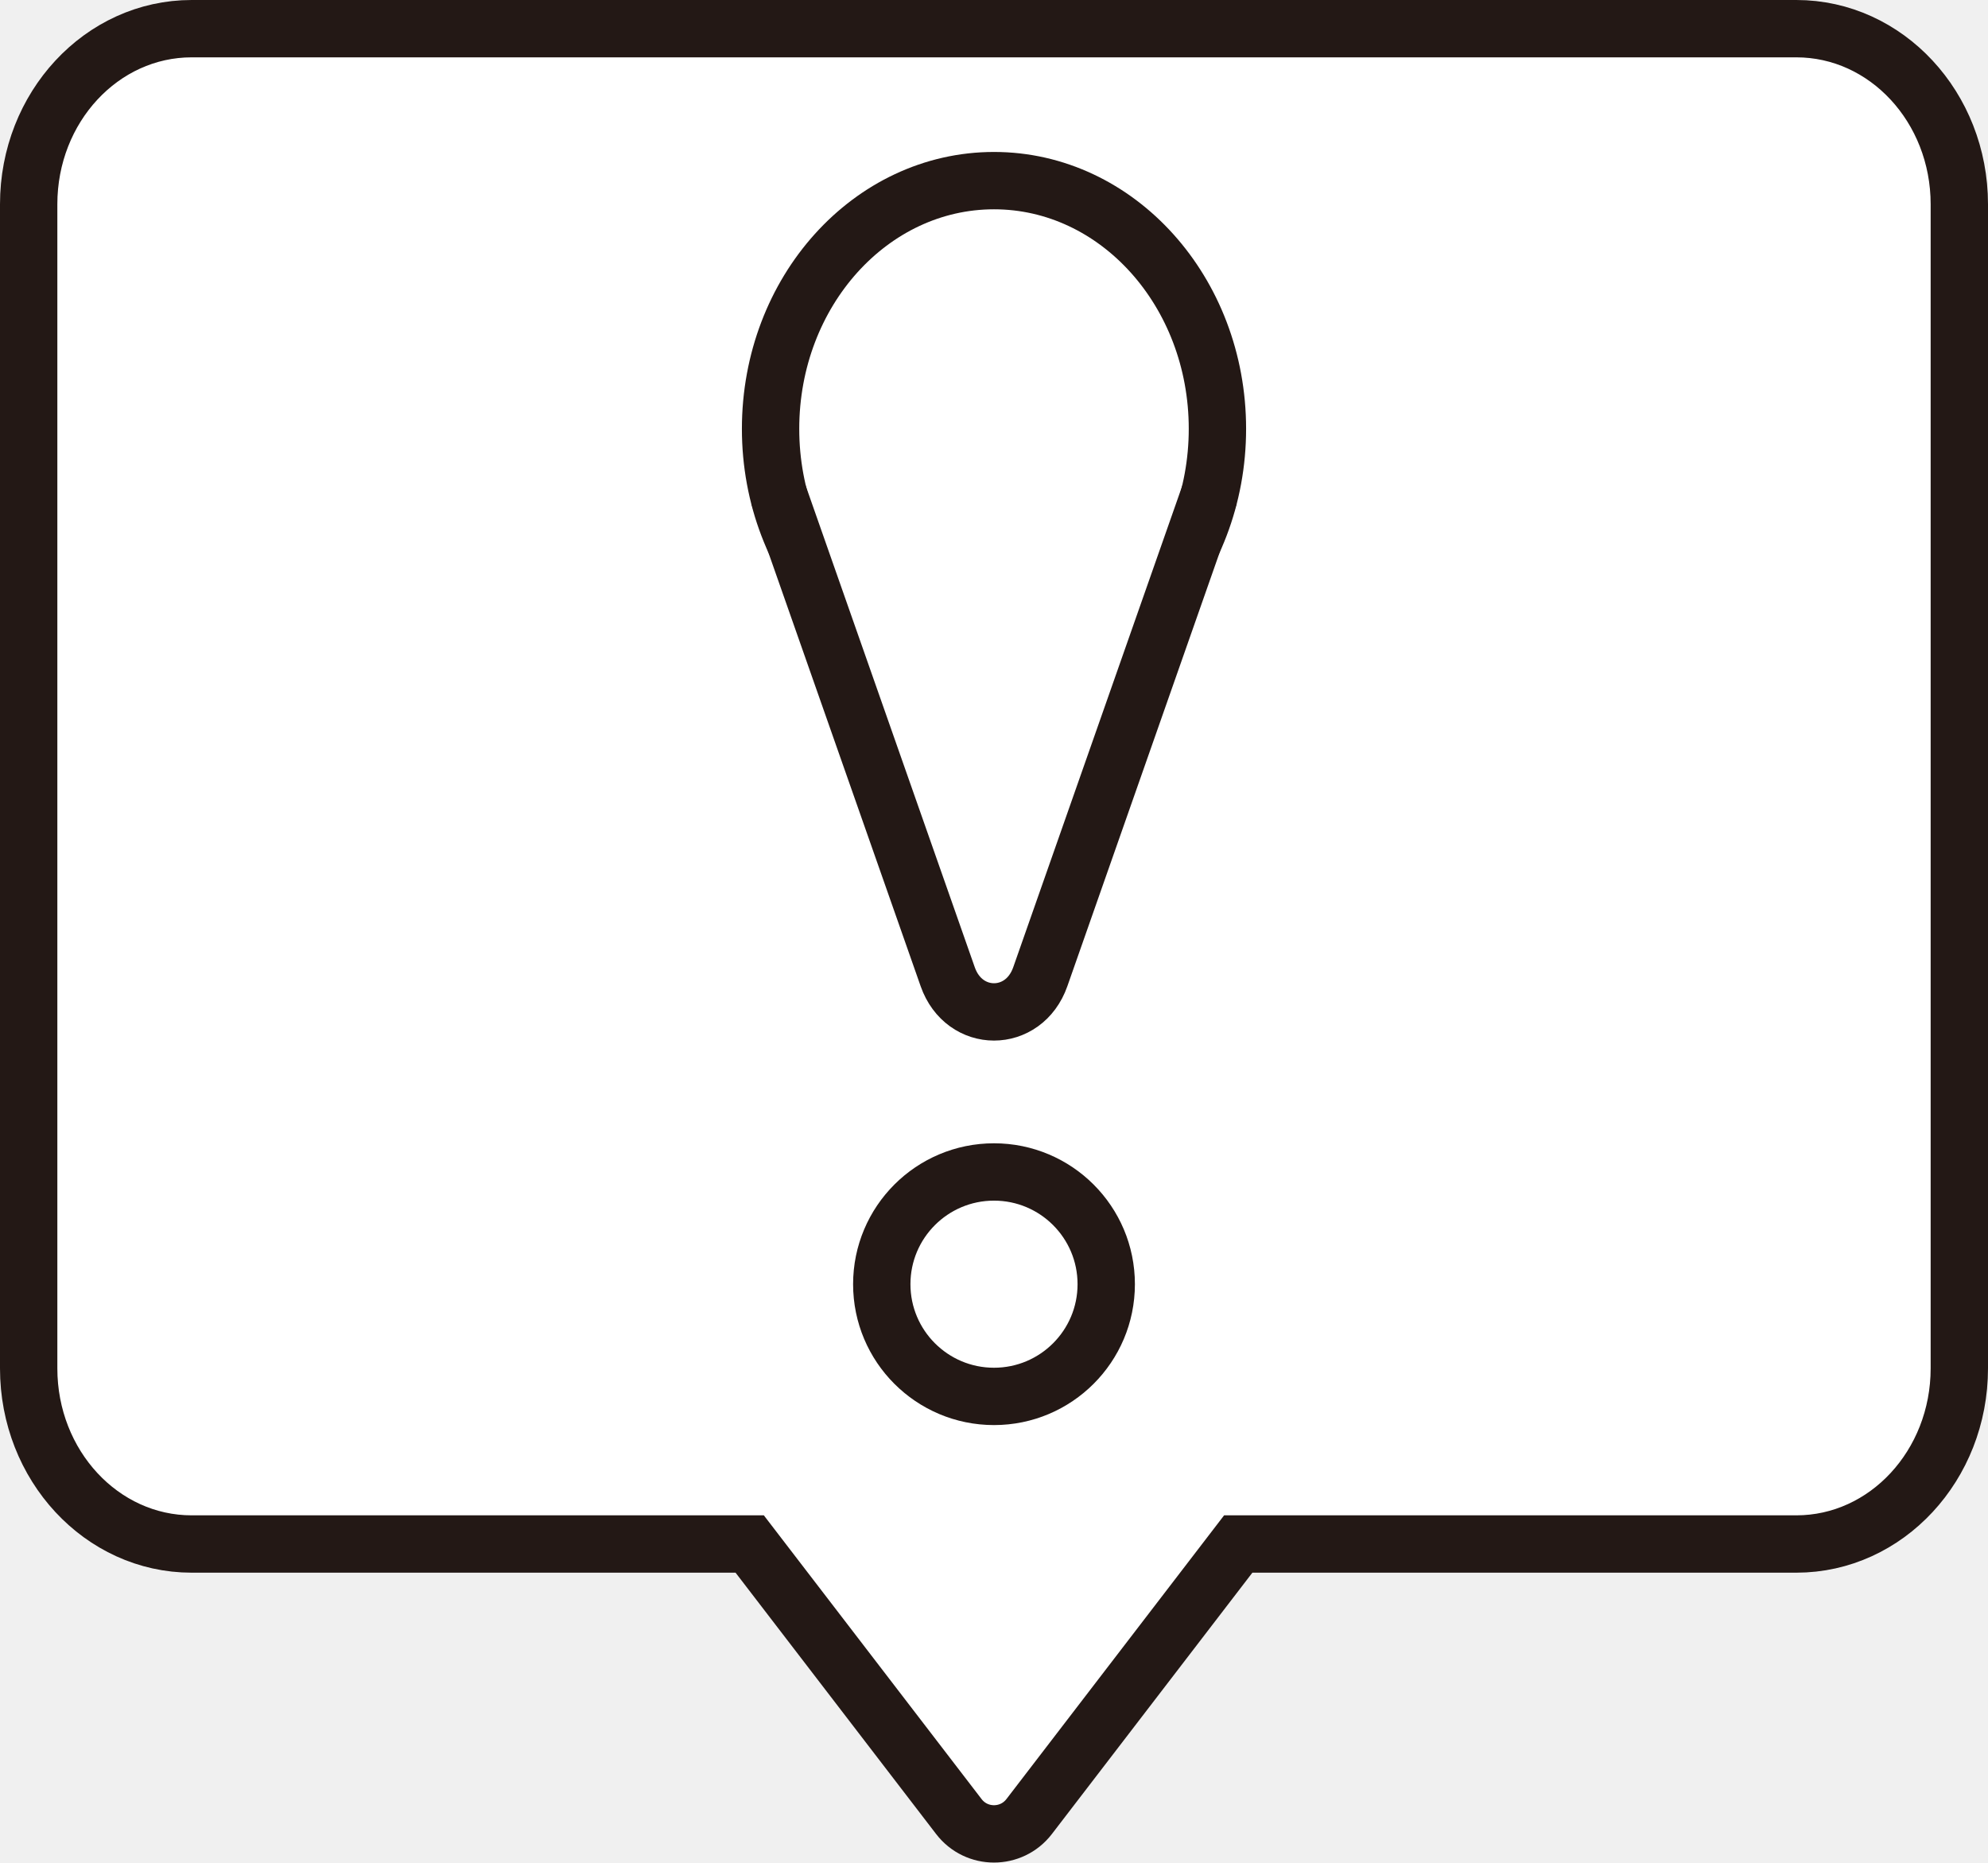
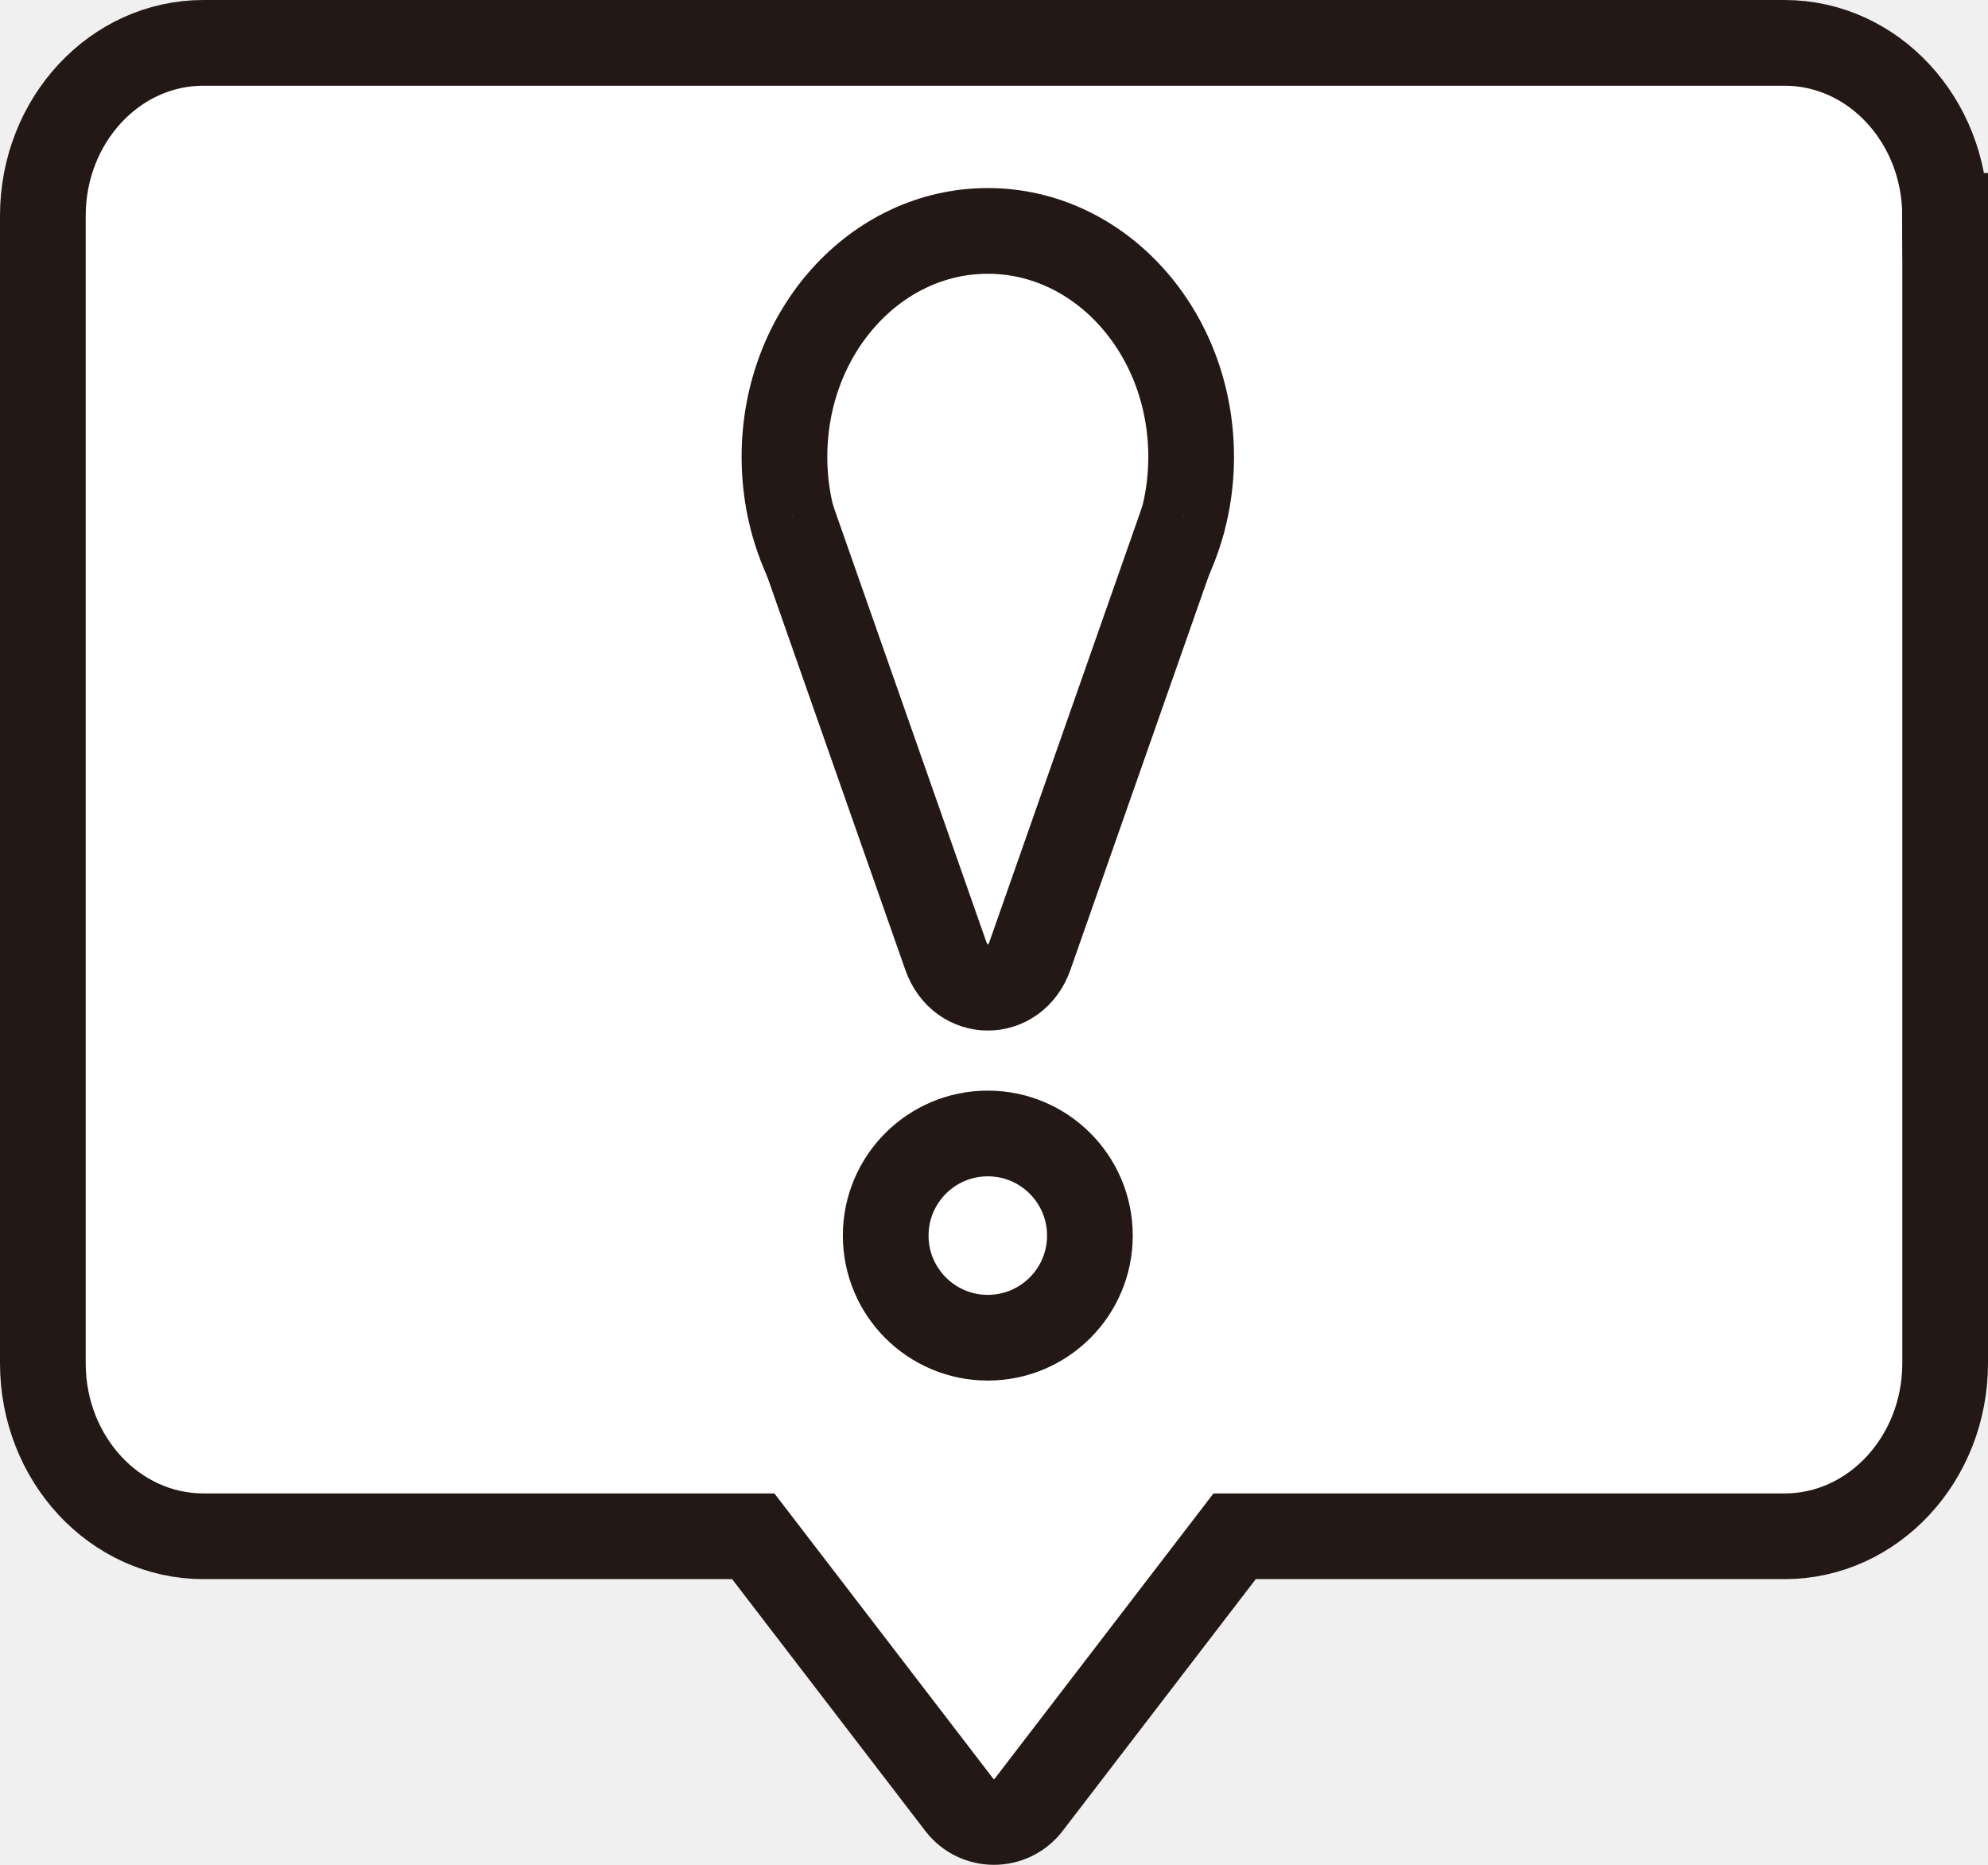
- <svg xmlns="http://www.w3.org/2000/svg" id="_レイヤー_1" data-name="レイヤー 1" viewBox="0 0 346.66 324.81">
+ <svg xmlns="http://www.w3.org/2000/svg" id="_レイヤー_1" version="1.1" viewBox="0 0 347.95 326.35">
  <defs>
    <style>
-       .cls-1 {
+       .st0 {
        fill: #fff;
        stroke: #231815;
        stroke-miterlimit: 10;
-         stroke-width: 10px;
+         stroke-width: 15px;
      }
    </style>
  </defs>
-   <path class="cls-1" d="M341.66,35.62v203.01c0,16.92-12.73,30.63-28.42,30.63h-97.32l-36.46,47.53c-3.1,4.03-9.17,4.03-12.26,0l-36.47-47.53H33.42c-15.7,0-28.42-13.71-28.42-30.63V35.62c0-16.91,12.72-30.62,28.42-30.62h279.82c15.69,0,28.42,13.71,28.42,30.62Z" />
+   <path class="st0" d="M340.45,37.78v200.78c0,16.73-12.59,30.29-28.1,30.29h-96.26l-36.06,47.01c-3.06,3.98-9.07,3.98-12.12,0l-36.07-47.01H35.6c-15.53,0-28.1-13.56-28.1-30.29V37.78c0-16.72,12.58-30.28,28.1-30.28h276.74c15.51,0,28.1,13.56,28.1,30.28Z" />
  <g>
-     <ellipse class="cls-1" cx="173.33" cy="74.78" rx="38.96" ry="43.28" />
-     <path class="cls-1" d="M135.74,86.25l29.52,84.09c2.87,8.17,13.27,8.17,16.14,0l29.52-84.09" />
+     <ellipse class="st0" cx="172.89" cy="79.94" rx="35.59" ry="39.53" />
+     <path class="st0" d="M138.56,90.43l26.97,76.82c2.62,7.46,12.12,7.46,14.74,0l26.97-76.82" />
  </g>
-   <circle class="cls-1" cx="173.33" cy="223.95" r="19.57" />
+   <circle class="st0" cx="172.89" cy="216.23" r="17.87" />
</svg>
